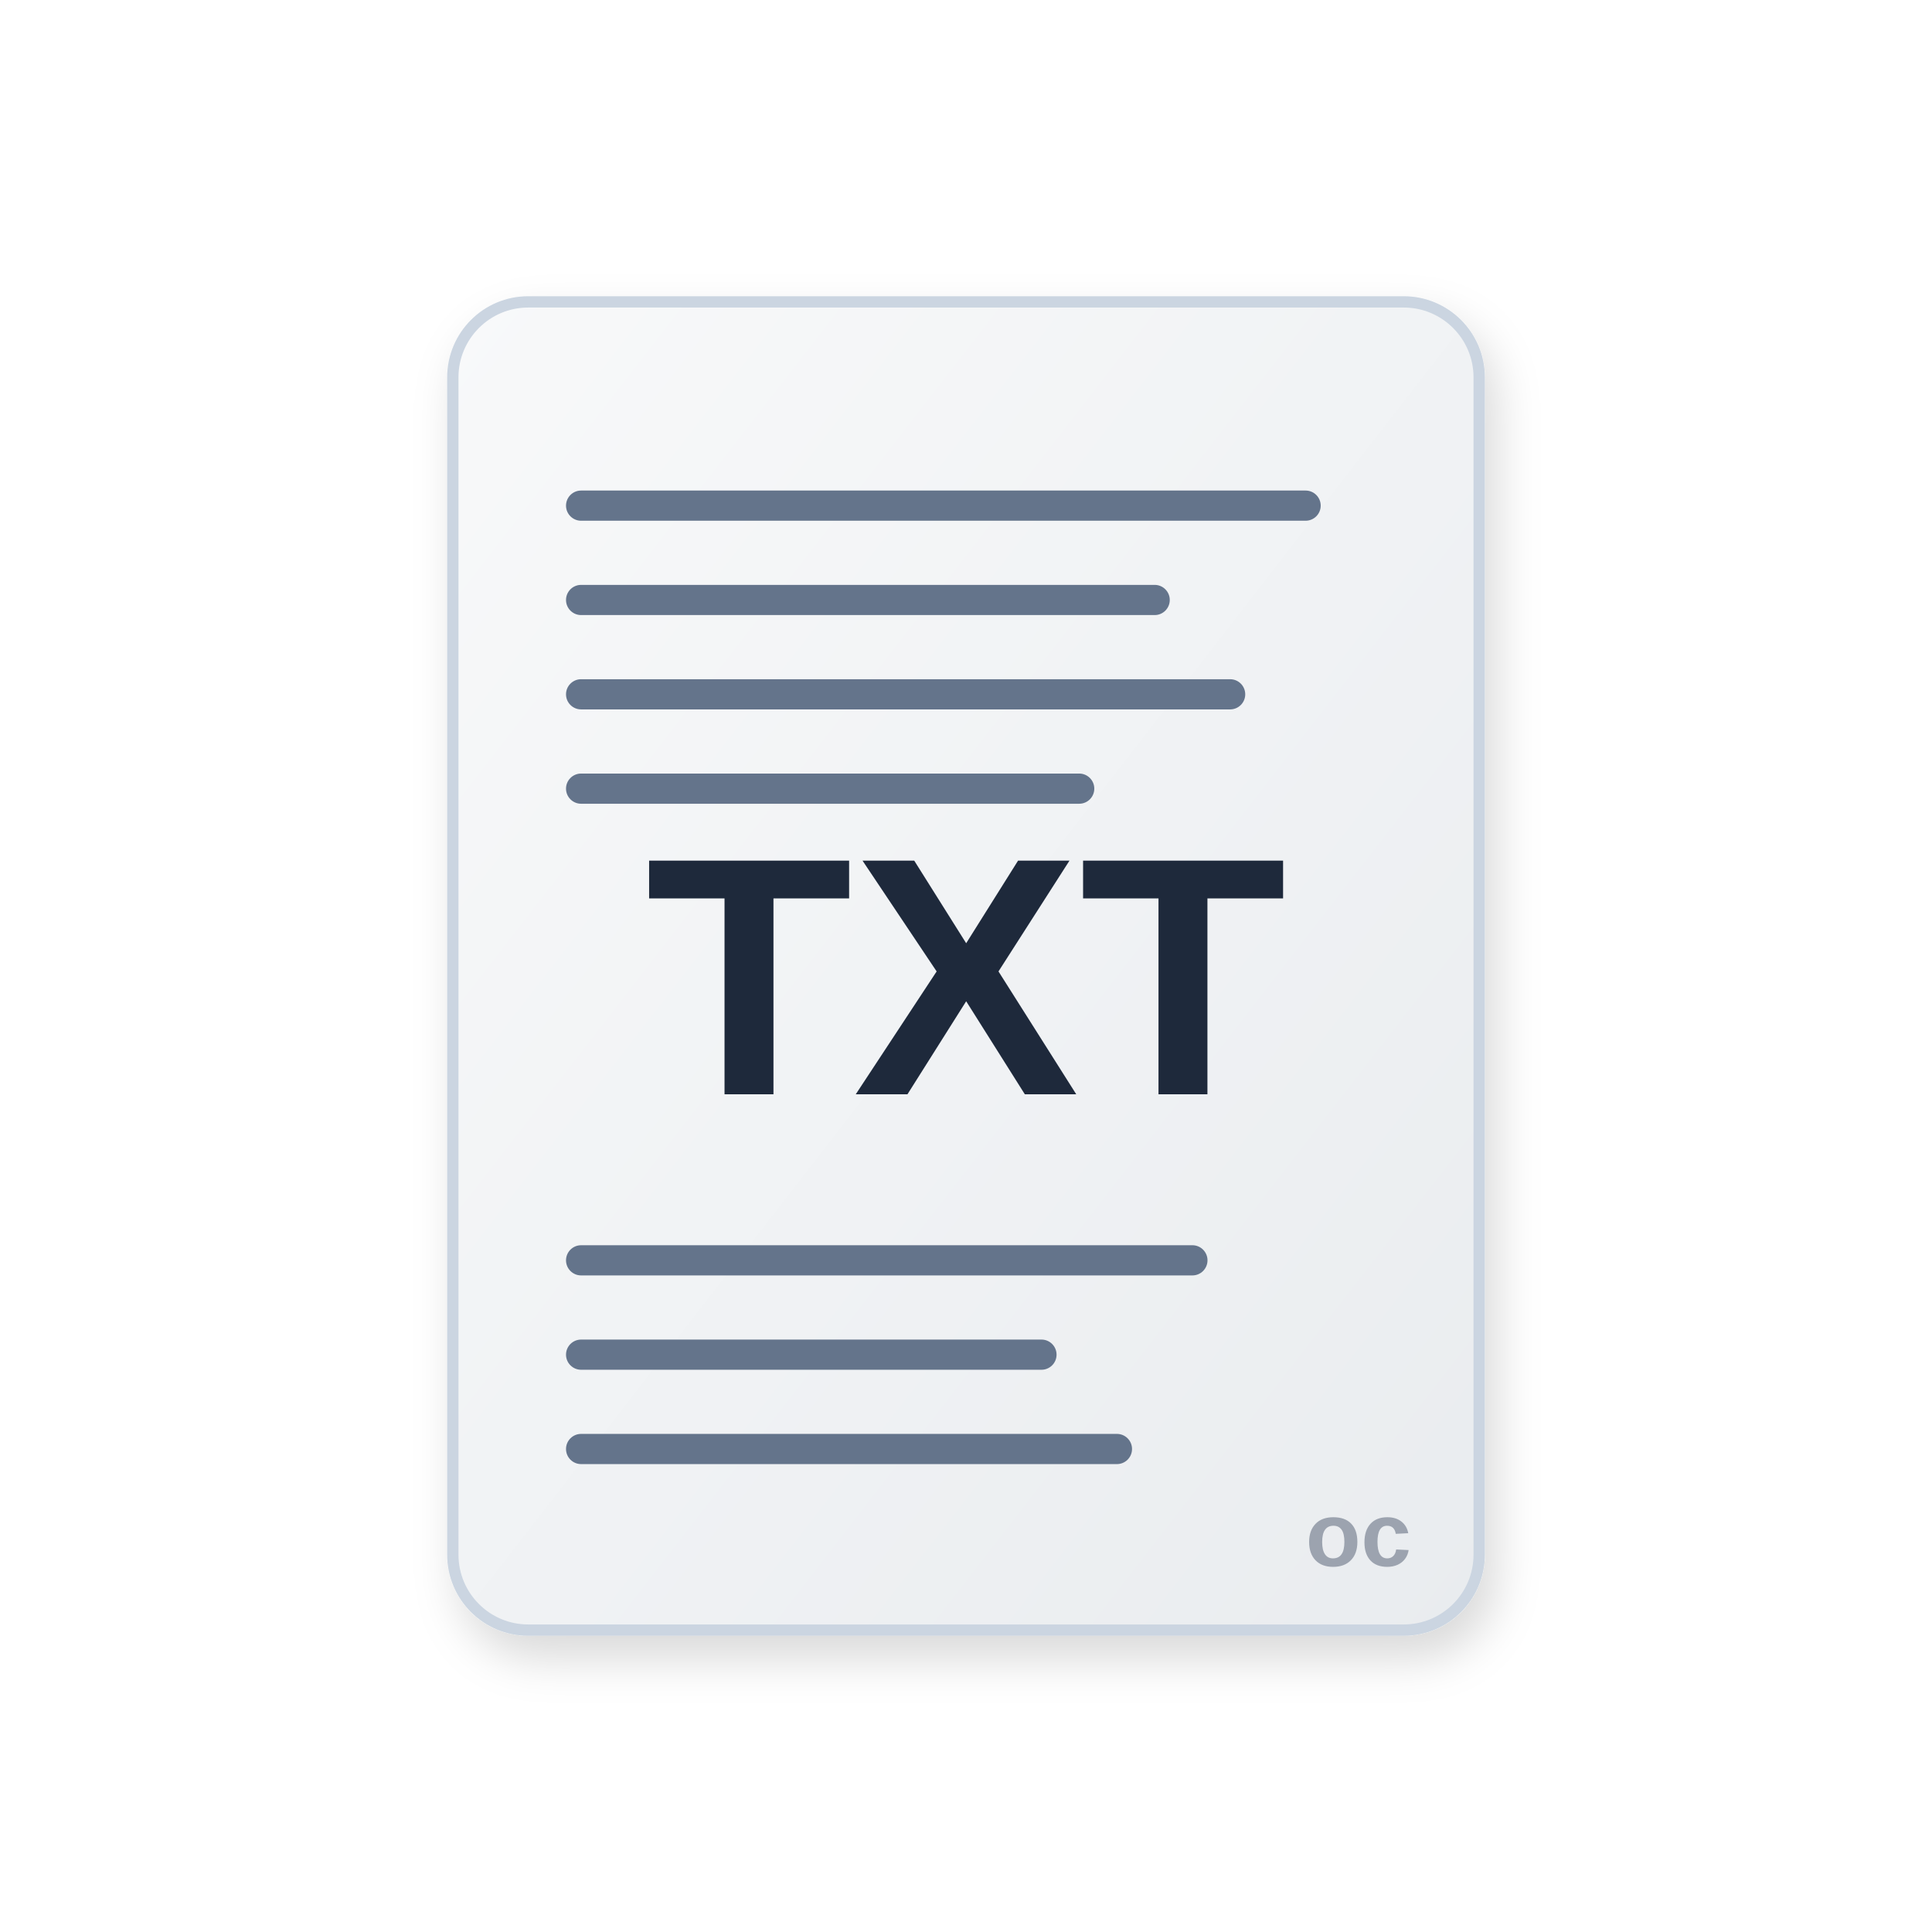
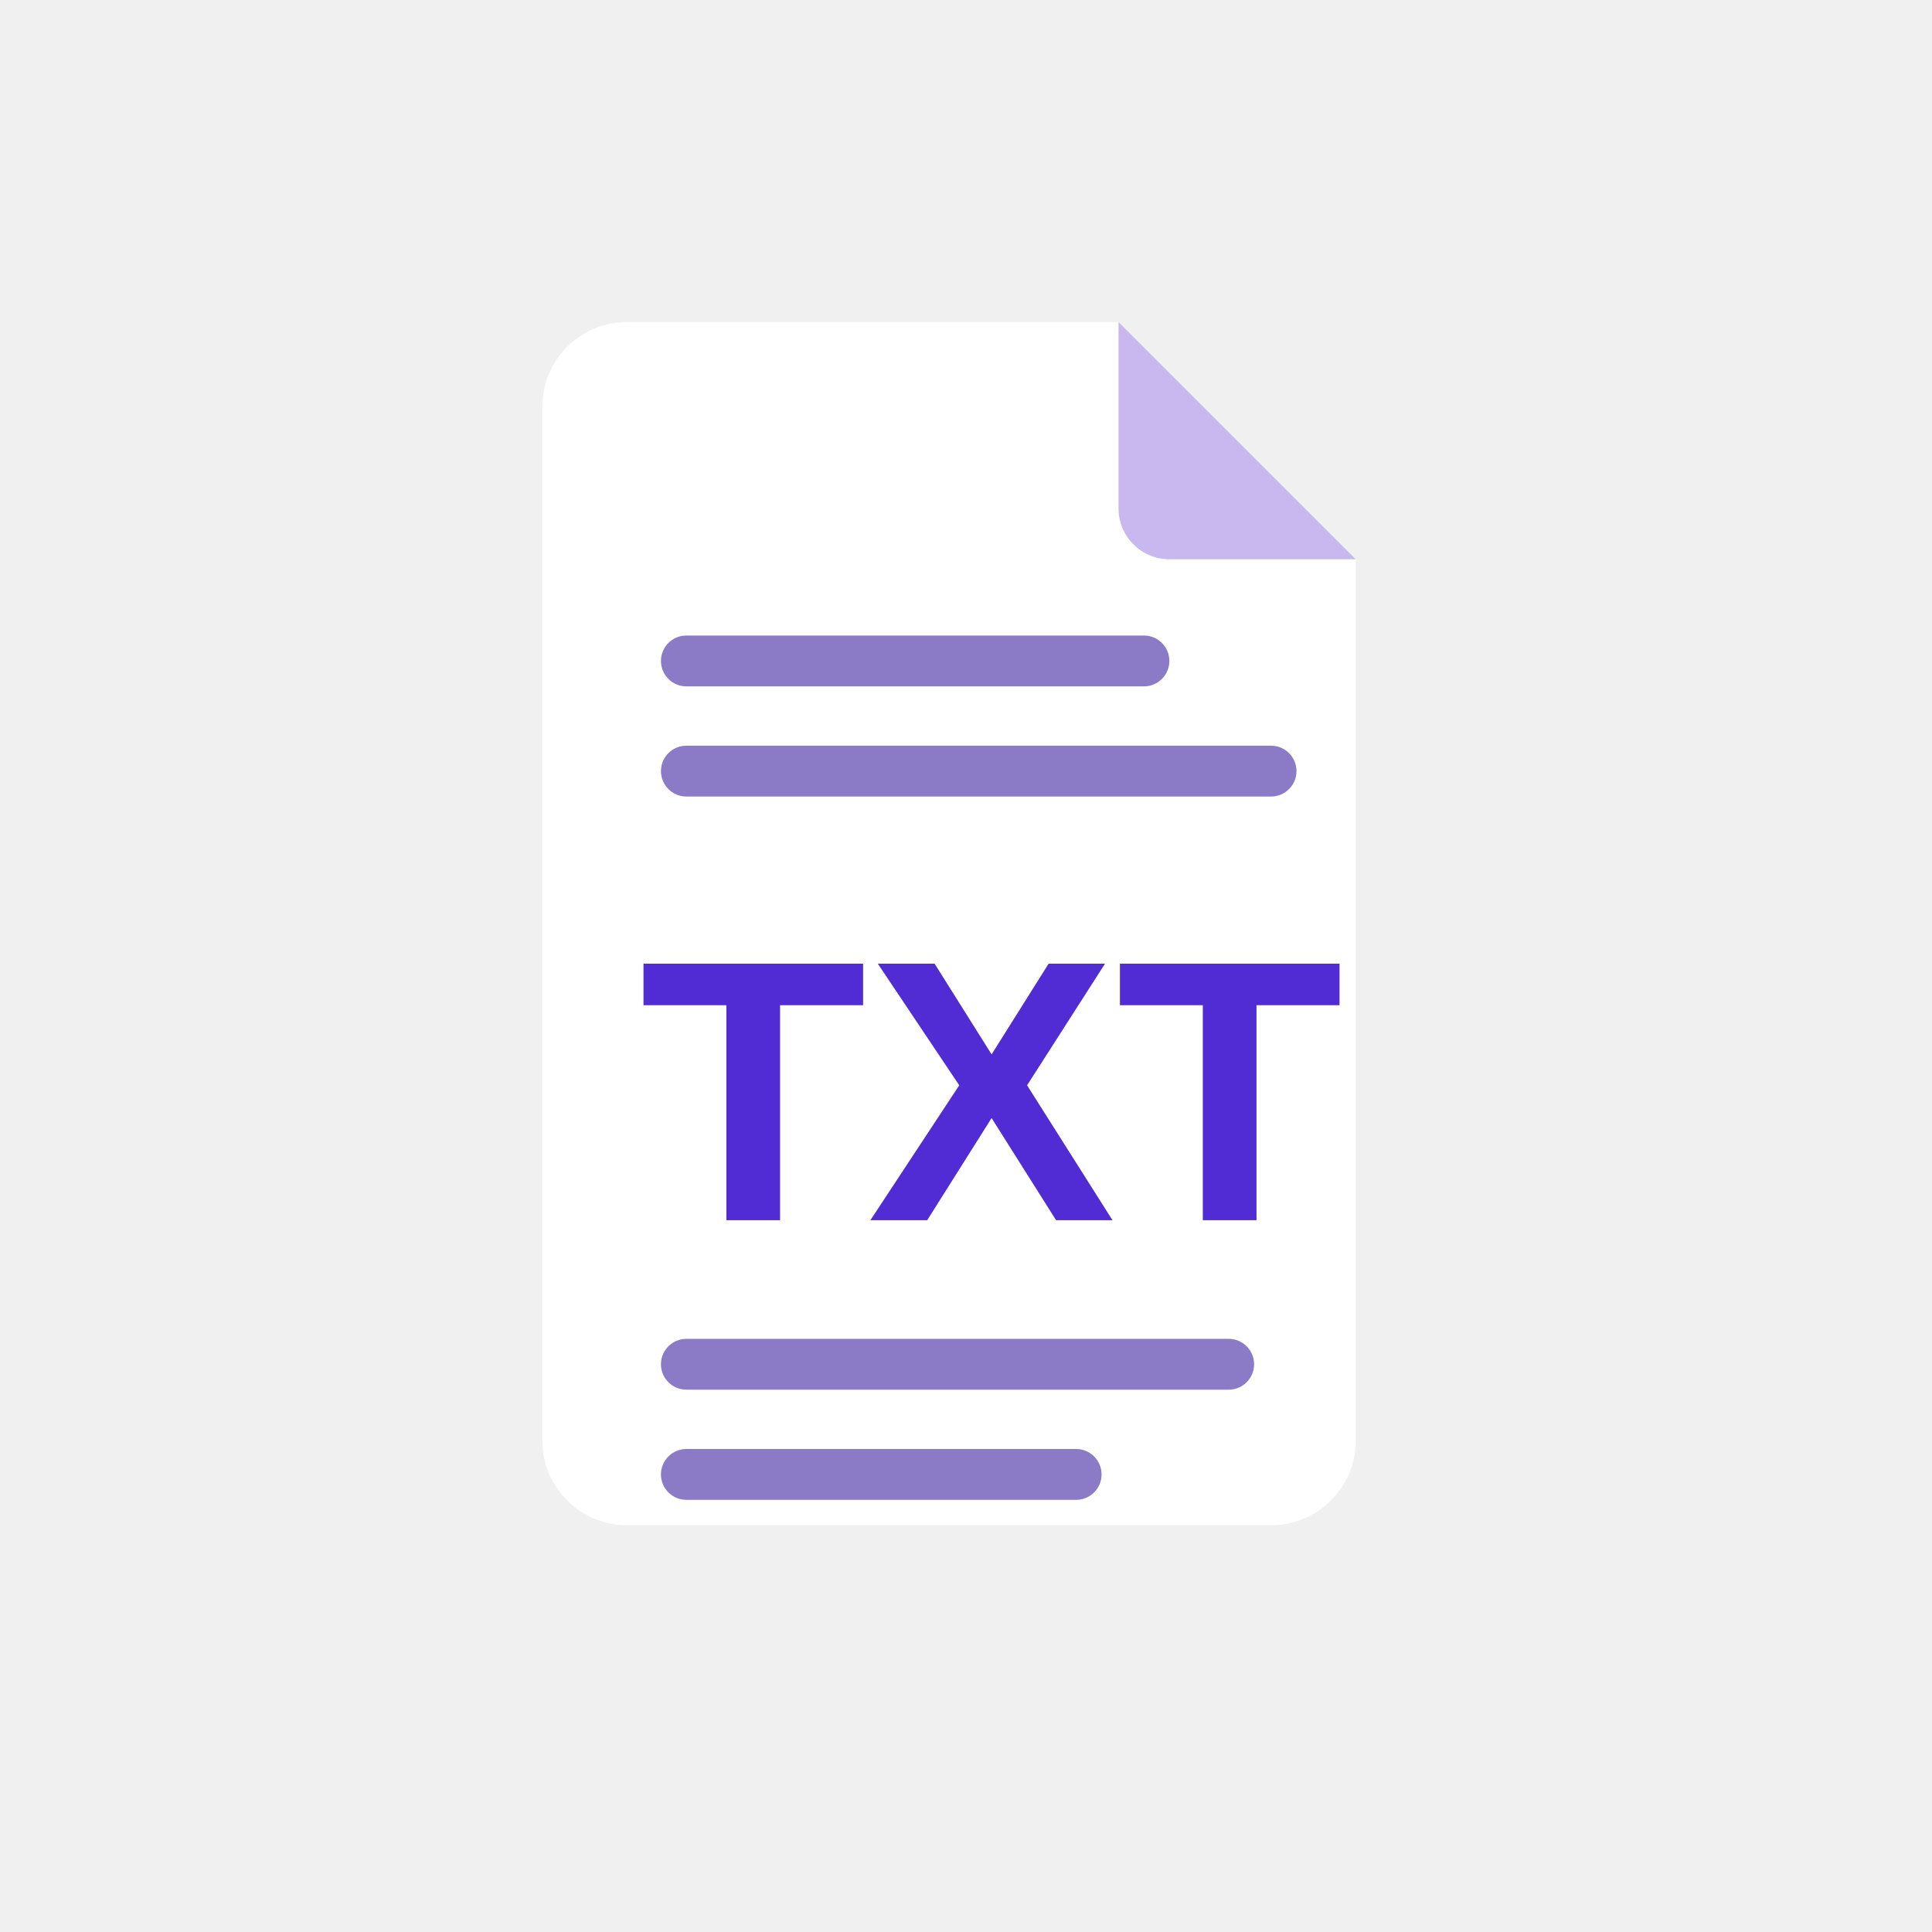
- <svg xmlns="http://www.w3.org/2000/svg" width="512" height="512" viewBox="0 0 512 512">
-   <defs>
-     <linearGradient id="docGradient" x1="0%" y1="0%" x2="100%" y2="100%">
-       <stop offset="0%" style="stop-color:#F8F9FA;stop-opacity:1" />
-       <stop offset="100%" style="stop-color:#E9ECEF;stop-opacity:1" />
-     </linearGradient>
-     <filter id="shadow" x="-20%" y="-20%" width="140%" height="140%">
-       <feDropShadow dx="3" dy="6" stdDeviation="6" flood-color="#000000" flood-opacity="0.15" />
-     </filter>
-   </defs>
-   <rect x="0" y="0" width="512" height="512" fill="#FFFFFF" />
-   <rect x="120" y="80" width="272" height="352" rx="20" ry="20" fill="url(#docGradient)" stroke="#CBD5E1" stroke-width="3" filter="url(#shadow)" />
-   <rect x="150" y="130" width="200" height="8" rx="4" fill="#64748B" />
-   <rect x="150" y="155" width="160" height="8" rx="4" fill="#64748B" />
-   <rect x="150" y="180" width="180" height="8" rx="4" fill="#64748B" />
-   <rect x="150" y="205" width="140" height="8" rx="4" fill="#64748B" />
-   <text x="256" y="290" font-family="Arial, sans-serif" font-size="90" font-weight="900" text-anchor="middle" fill="#1E293B">TXT</text>
-   <rect x="150" y="330" width="170" height="8" rx="4" fill="#64748B" />
-   <rect x="150" y="355" width="130" height="8" rx="4" fill="#64748B" />
-   <rect x="150" y="380" width="150" height="8" rx="4" fill="#64748B" />
-   <text x="360" y="415" font-family="Arial, sans-serif" font-size="24" font-weight="600" text-anchor="middle" fill="#9CA3AF">oc</text>
+ <svg xmlns="http://www.w3.org/2000/svg" width="456" height="456" viewBox="0 0 456 456">
+   <path d="M128 96            a20 20 0 0 1 20 -20            h116            l56 56            v208            a20 20 0 0 1 -20 20            H148            a20 20 0 0 1 -20 -20            Z" fill="#FFFFFF" />
+   <path d="M264 76 l56 56 h-44 a12 12 0 0 1 -12 -12 Z" fill="#C9B8F0" />
+   <rect x="156" y="150" width="120" height="12" rx="6" fill="#8B7BC7" />
+   <rect x="156" y="176" width="150" height="12" rx="6" fill="#8B7BC7" />
+   <text x="234" y="288" font-family="Arial, Helvetica, sans-serif" font-size="88" font-weight="900" text-anchor="middle" fill="#512BD4">TXT</text>
+   <rect x="156" y="316" width="140" height="12" rx="6" fill="#8B7BC7" />
+   <rect x="156" y="342" width="104" height="12" rx="6" fill="#8B7BC7" />
</svg>
